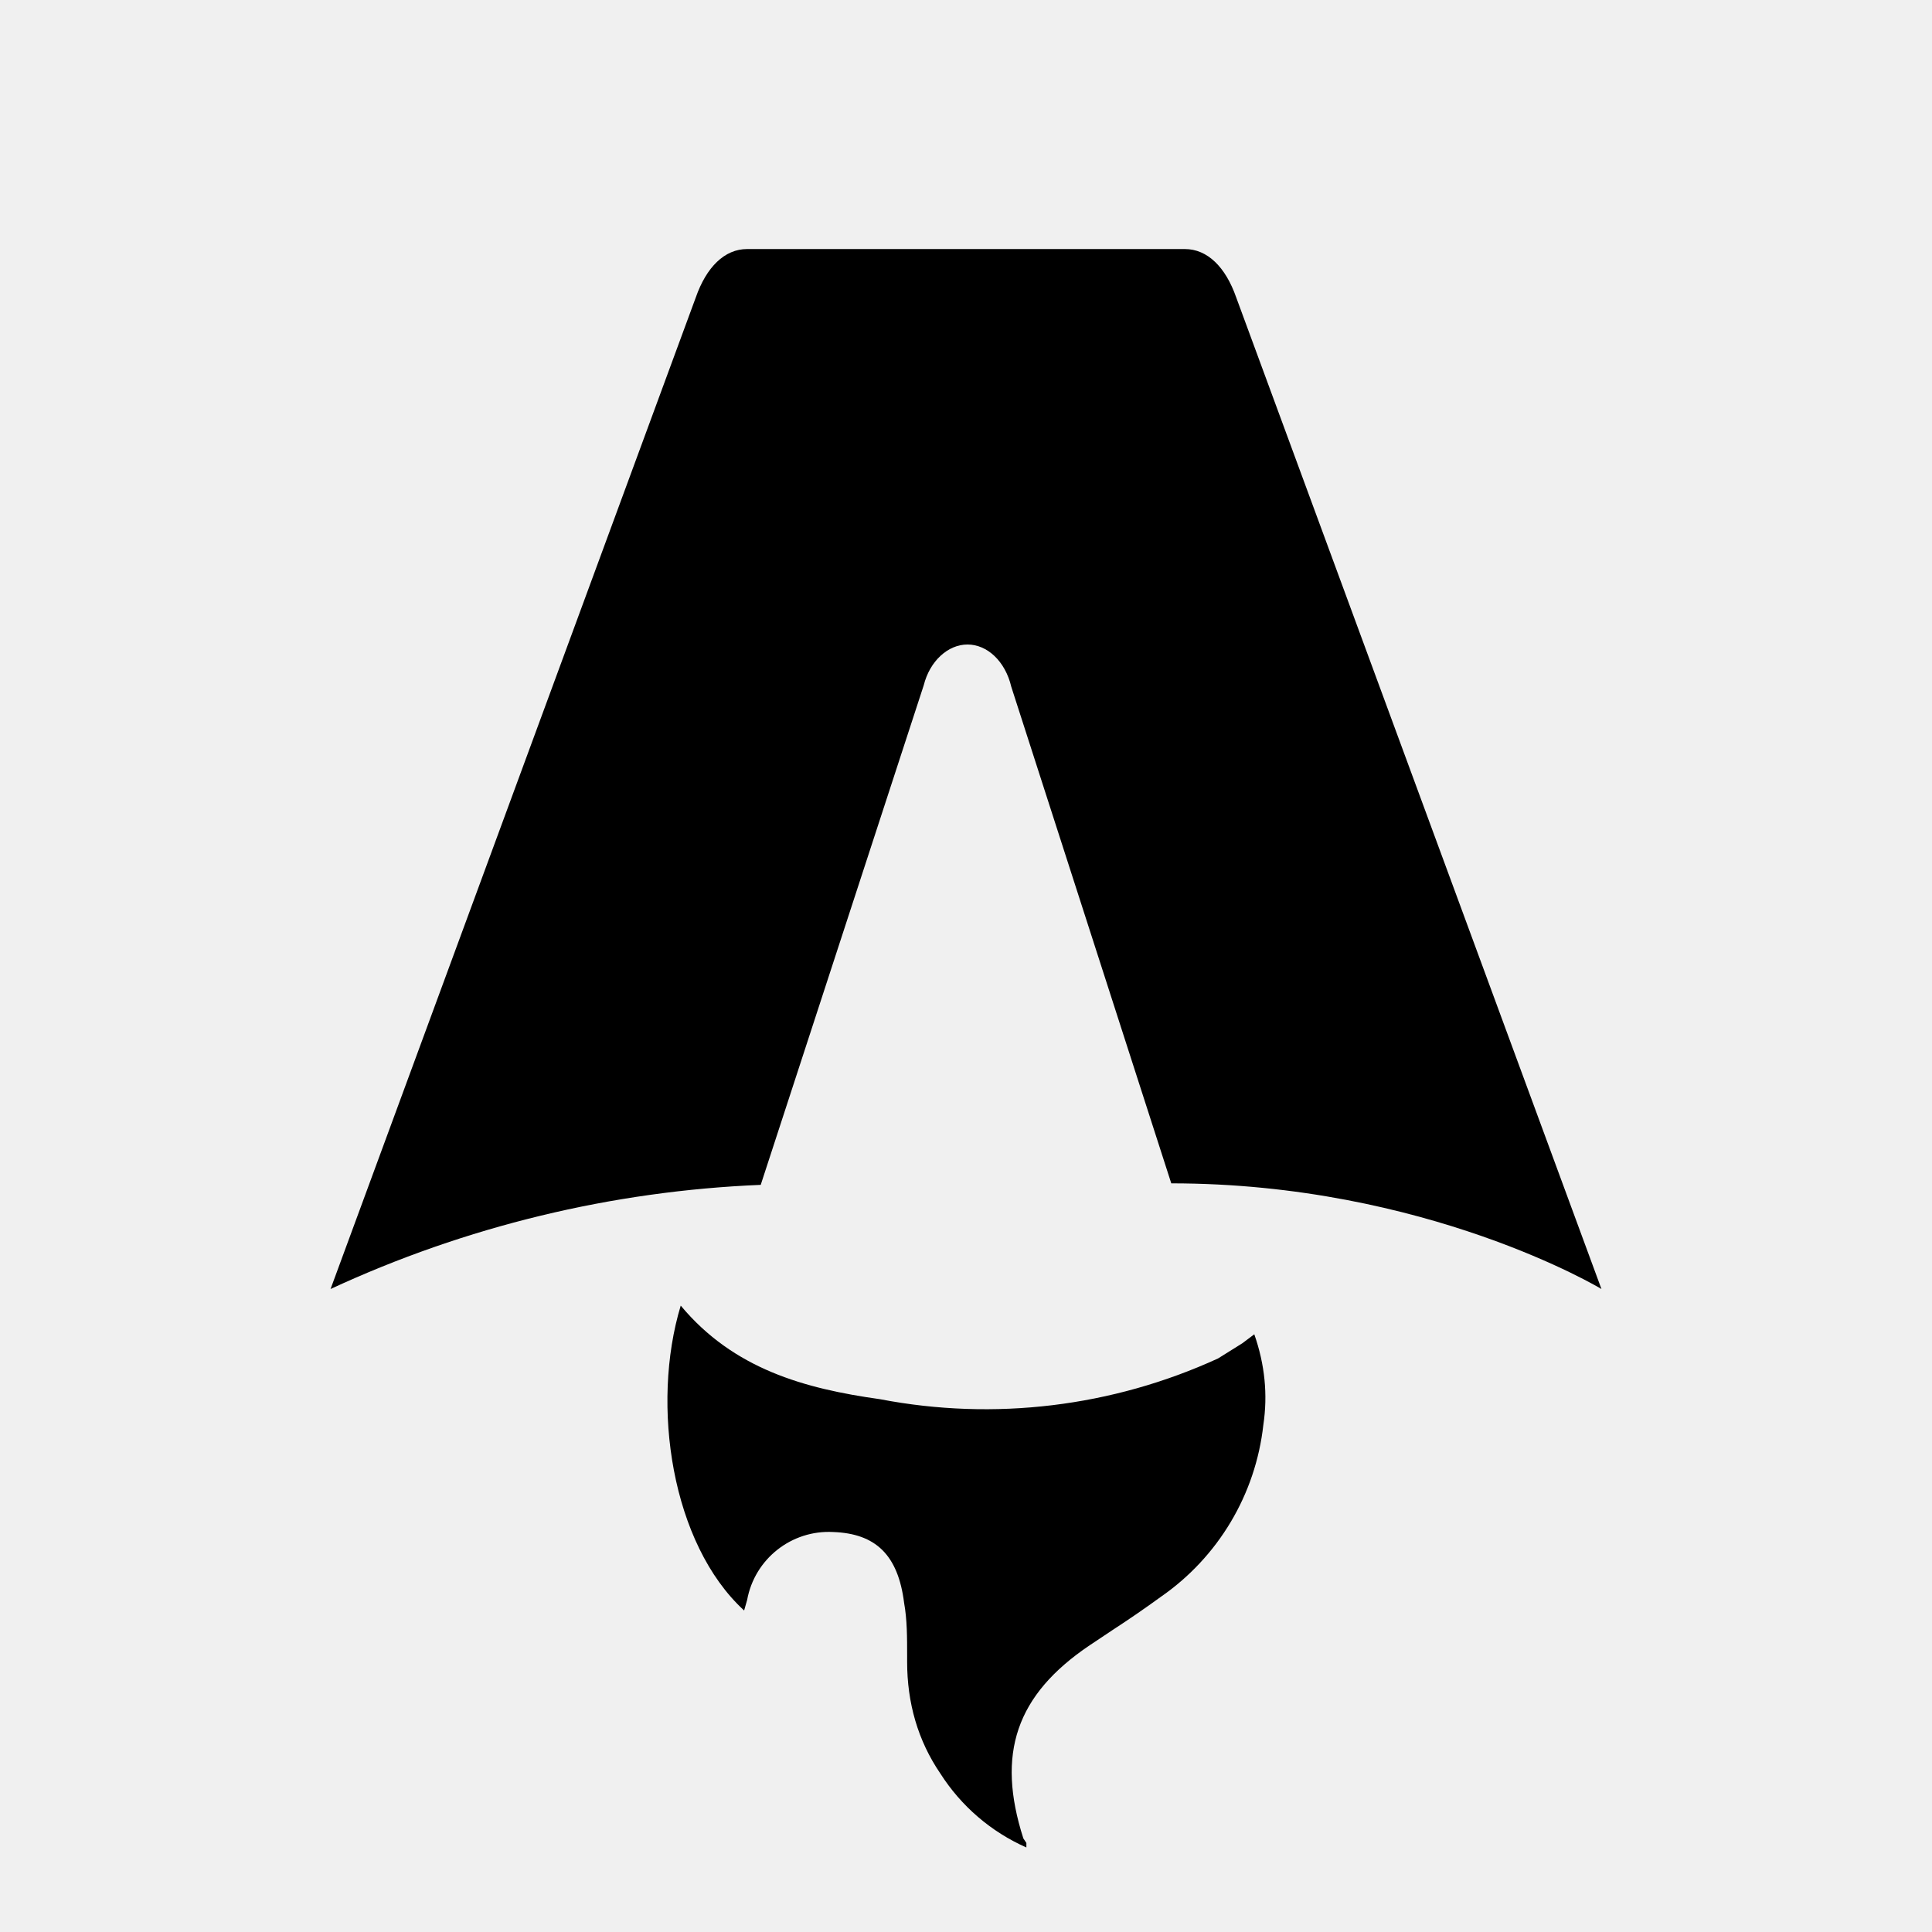
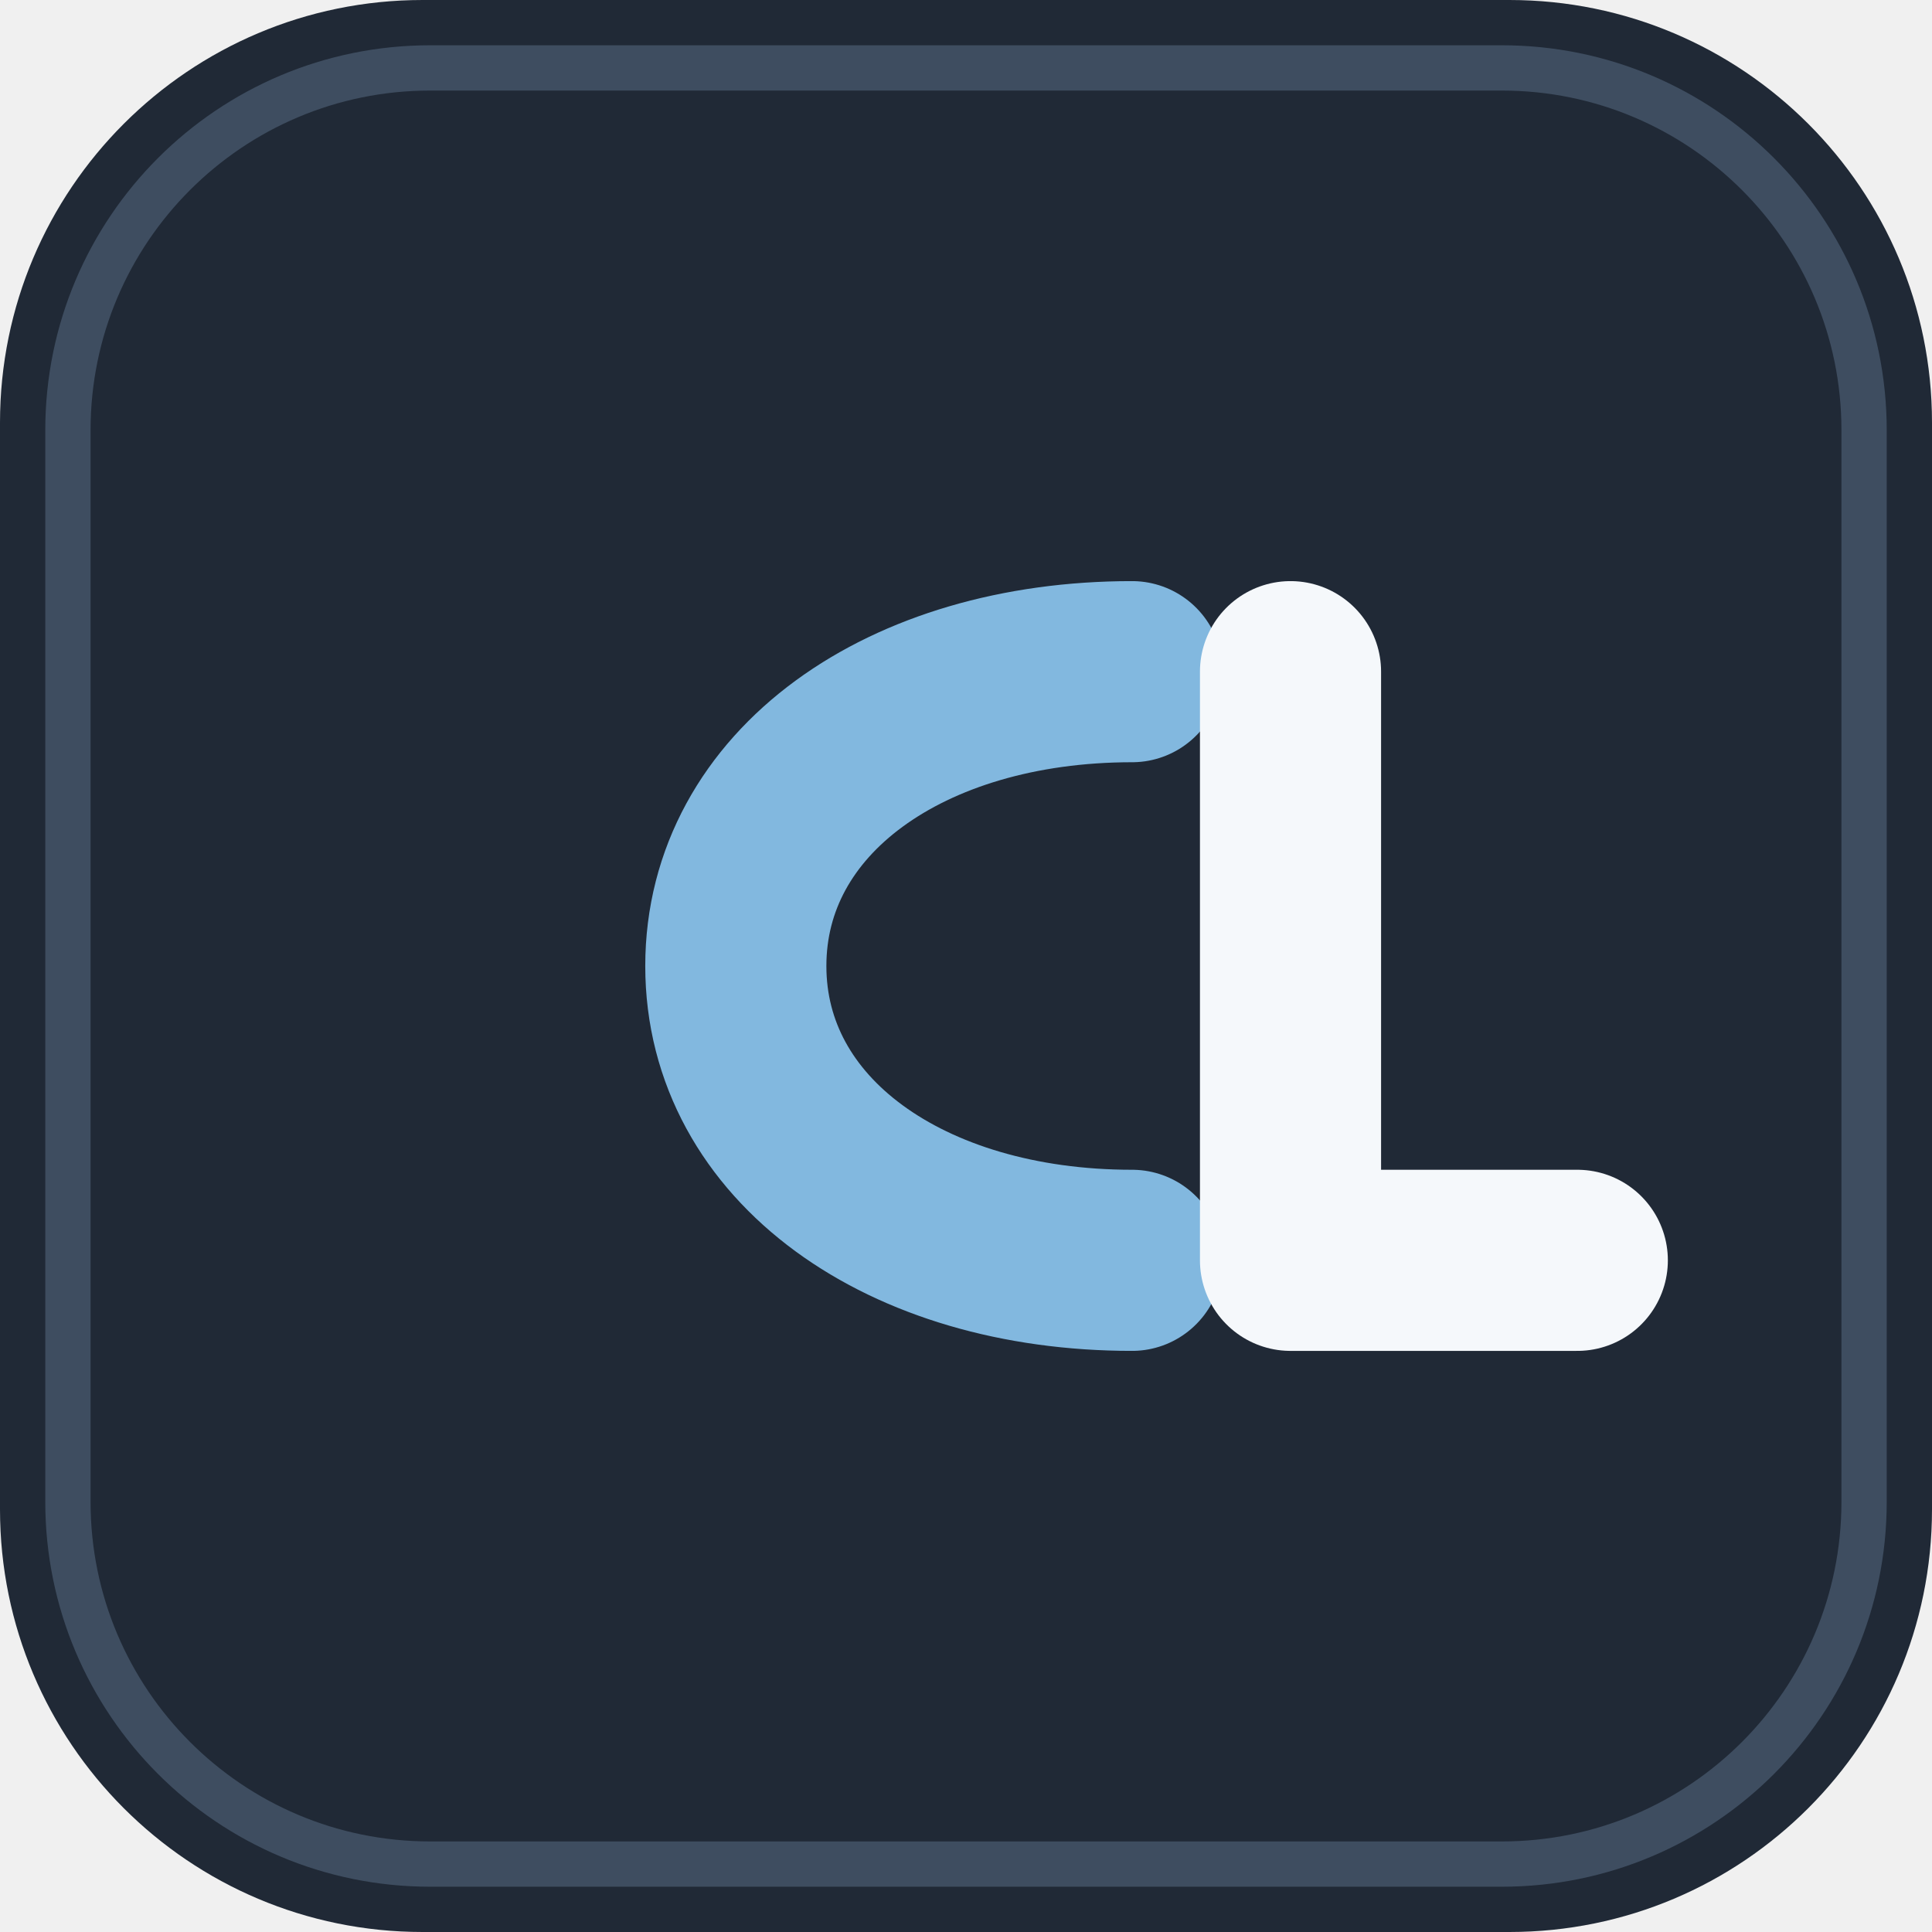
- <svg xmlns="http://www.w3.org/2000/svg" fill="none" viewBox="0 0 128 128">
-   <path d="M50.4 78.5a75.1 75.1 0 0 0-28.5 6.9l24.2-65.7c.7-2 1.9-3.2 3.4-3.2h29c1.5 0 2.7 1.2 3.4 3.2l24.2 65.7s-11.6-7-28.5-7L67 45.5c-.4-1.7-1.6-2.8-2.9-2.8-1.3 0-2.5 1.1-2.9 2.7L50.4 78.5Zm-1.1 28.2Zm-4.2-20.2c-2 6.6-.6 15.8 4.2 20.2a17.5 17.5 0 0 1 .2-.7 5.5 5.5 0 0 1 5.7-4.5c2.8.1 4.3 1.5 4.7 4.7.2 1.1.2 2.3.2 3.5v.4c0 2.7.7 5.2 2.2 7.4a13 13 0 0 0 5.7 4.9v-.3l-.2-.3c-1.8-5.6-.5-9.5 4.4-12.8l1.5-1a73 73 0 0 0 3.2-2.2 16 16 0 0 0 6.8-11.4c.3-2 .1-4-.6-6l-.8.6-1.6 1a37 37 0 0 1-22.4 2.7c-5-.7-9.7-2-13.2-6.2Z" />
-   <style>
-         path { fill: #000; }
-         @media (prefers-color-scheme: dark) {
-             path { fill: #FFF; }
-         }
-     </style>
+ <svg xmlns="http://www.w3.org/2000/svg" viewBox="0 0 512 512">
+   <rect width="512" height="512" rx="112" fill="#202936" />
+   <rect x="18" y="18" width="476" height="476" rx="96" fill="none" stroke="#3e4d60" stroke-width="12" />
+   <path d="M300 178c-60 0-105 32-105 78s45 78 105 78" fill="none" stroke="#82b8df" stroke-width="48" stroke-linecap="round" />
+   <path d="M342 178v156h76" fill="none" stroke="#f5f8fb" stroke-width="48" stroke-linecap="round" stroke-linejoin="round" />
</svg>
